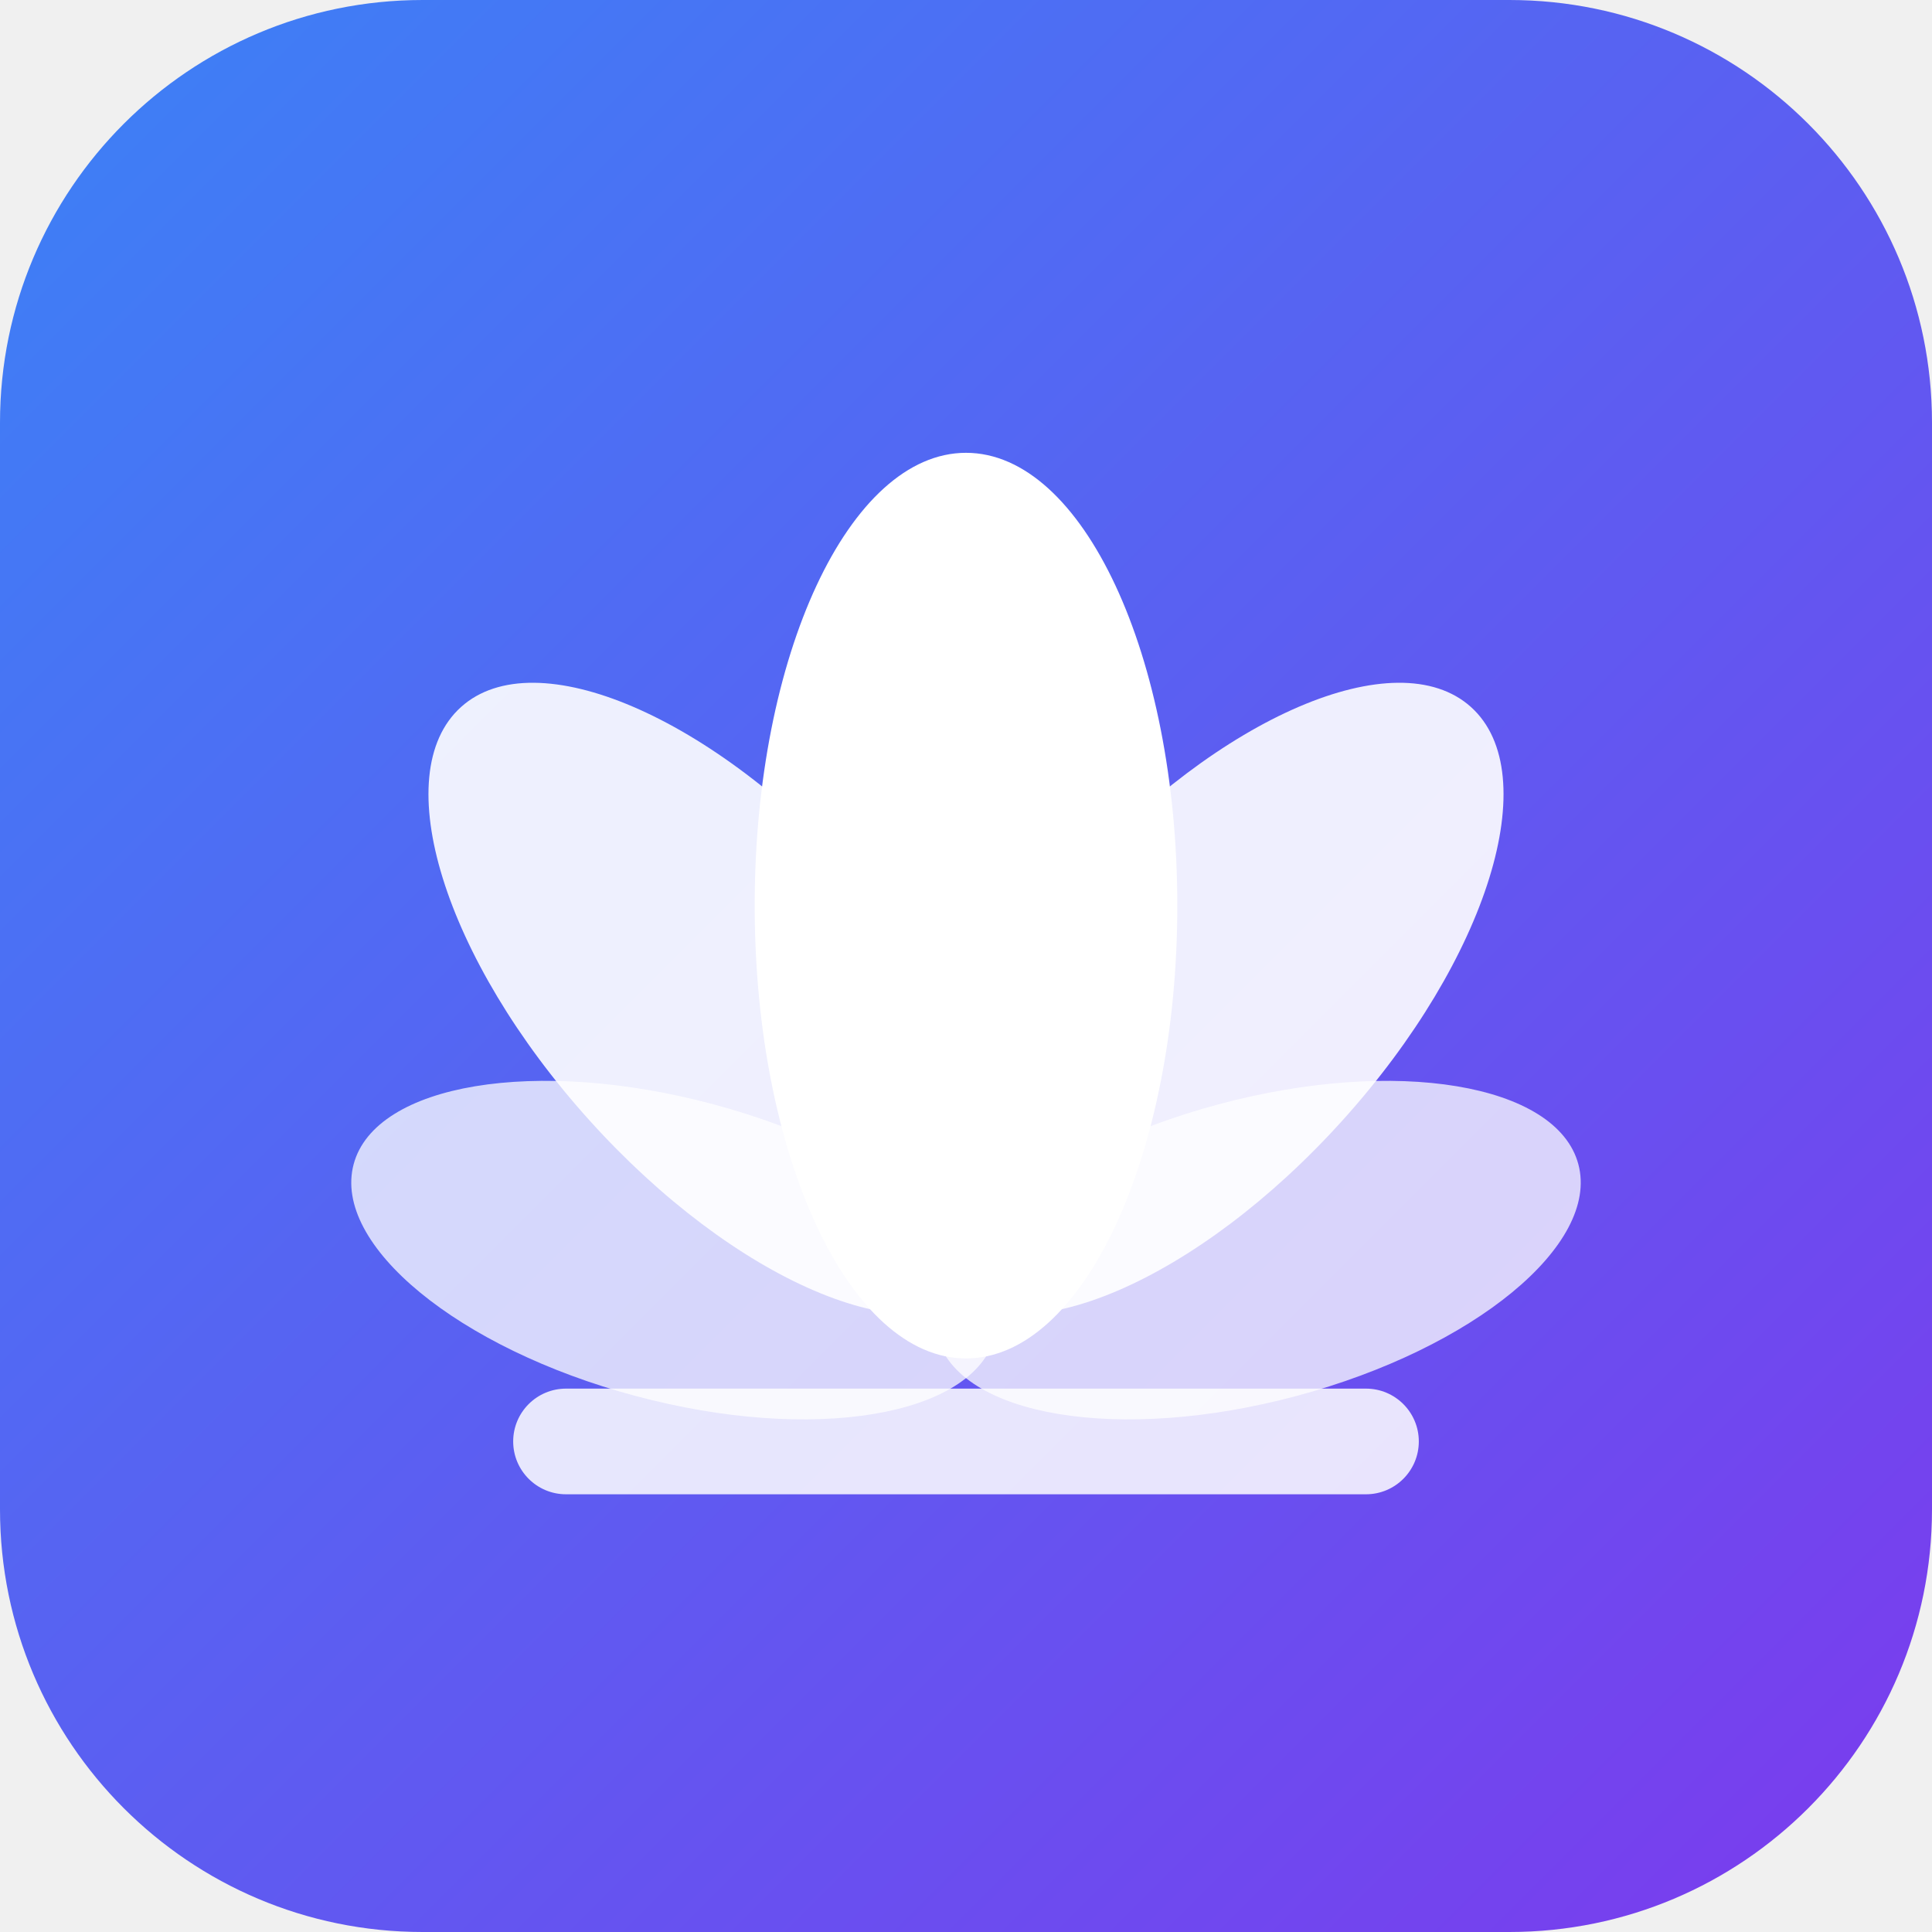
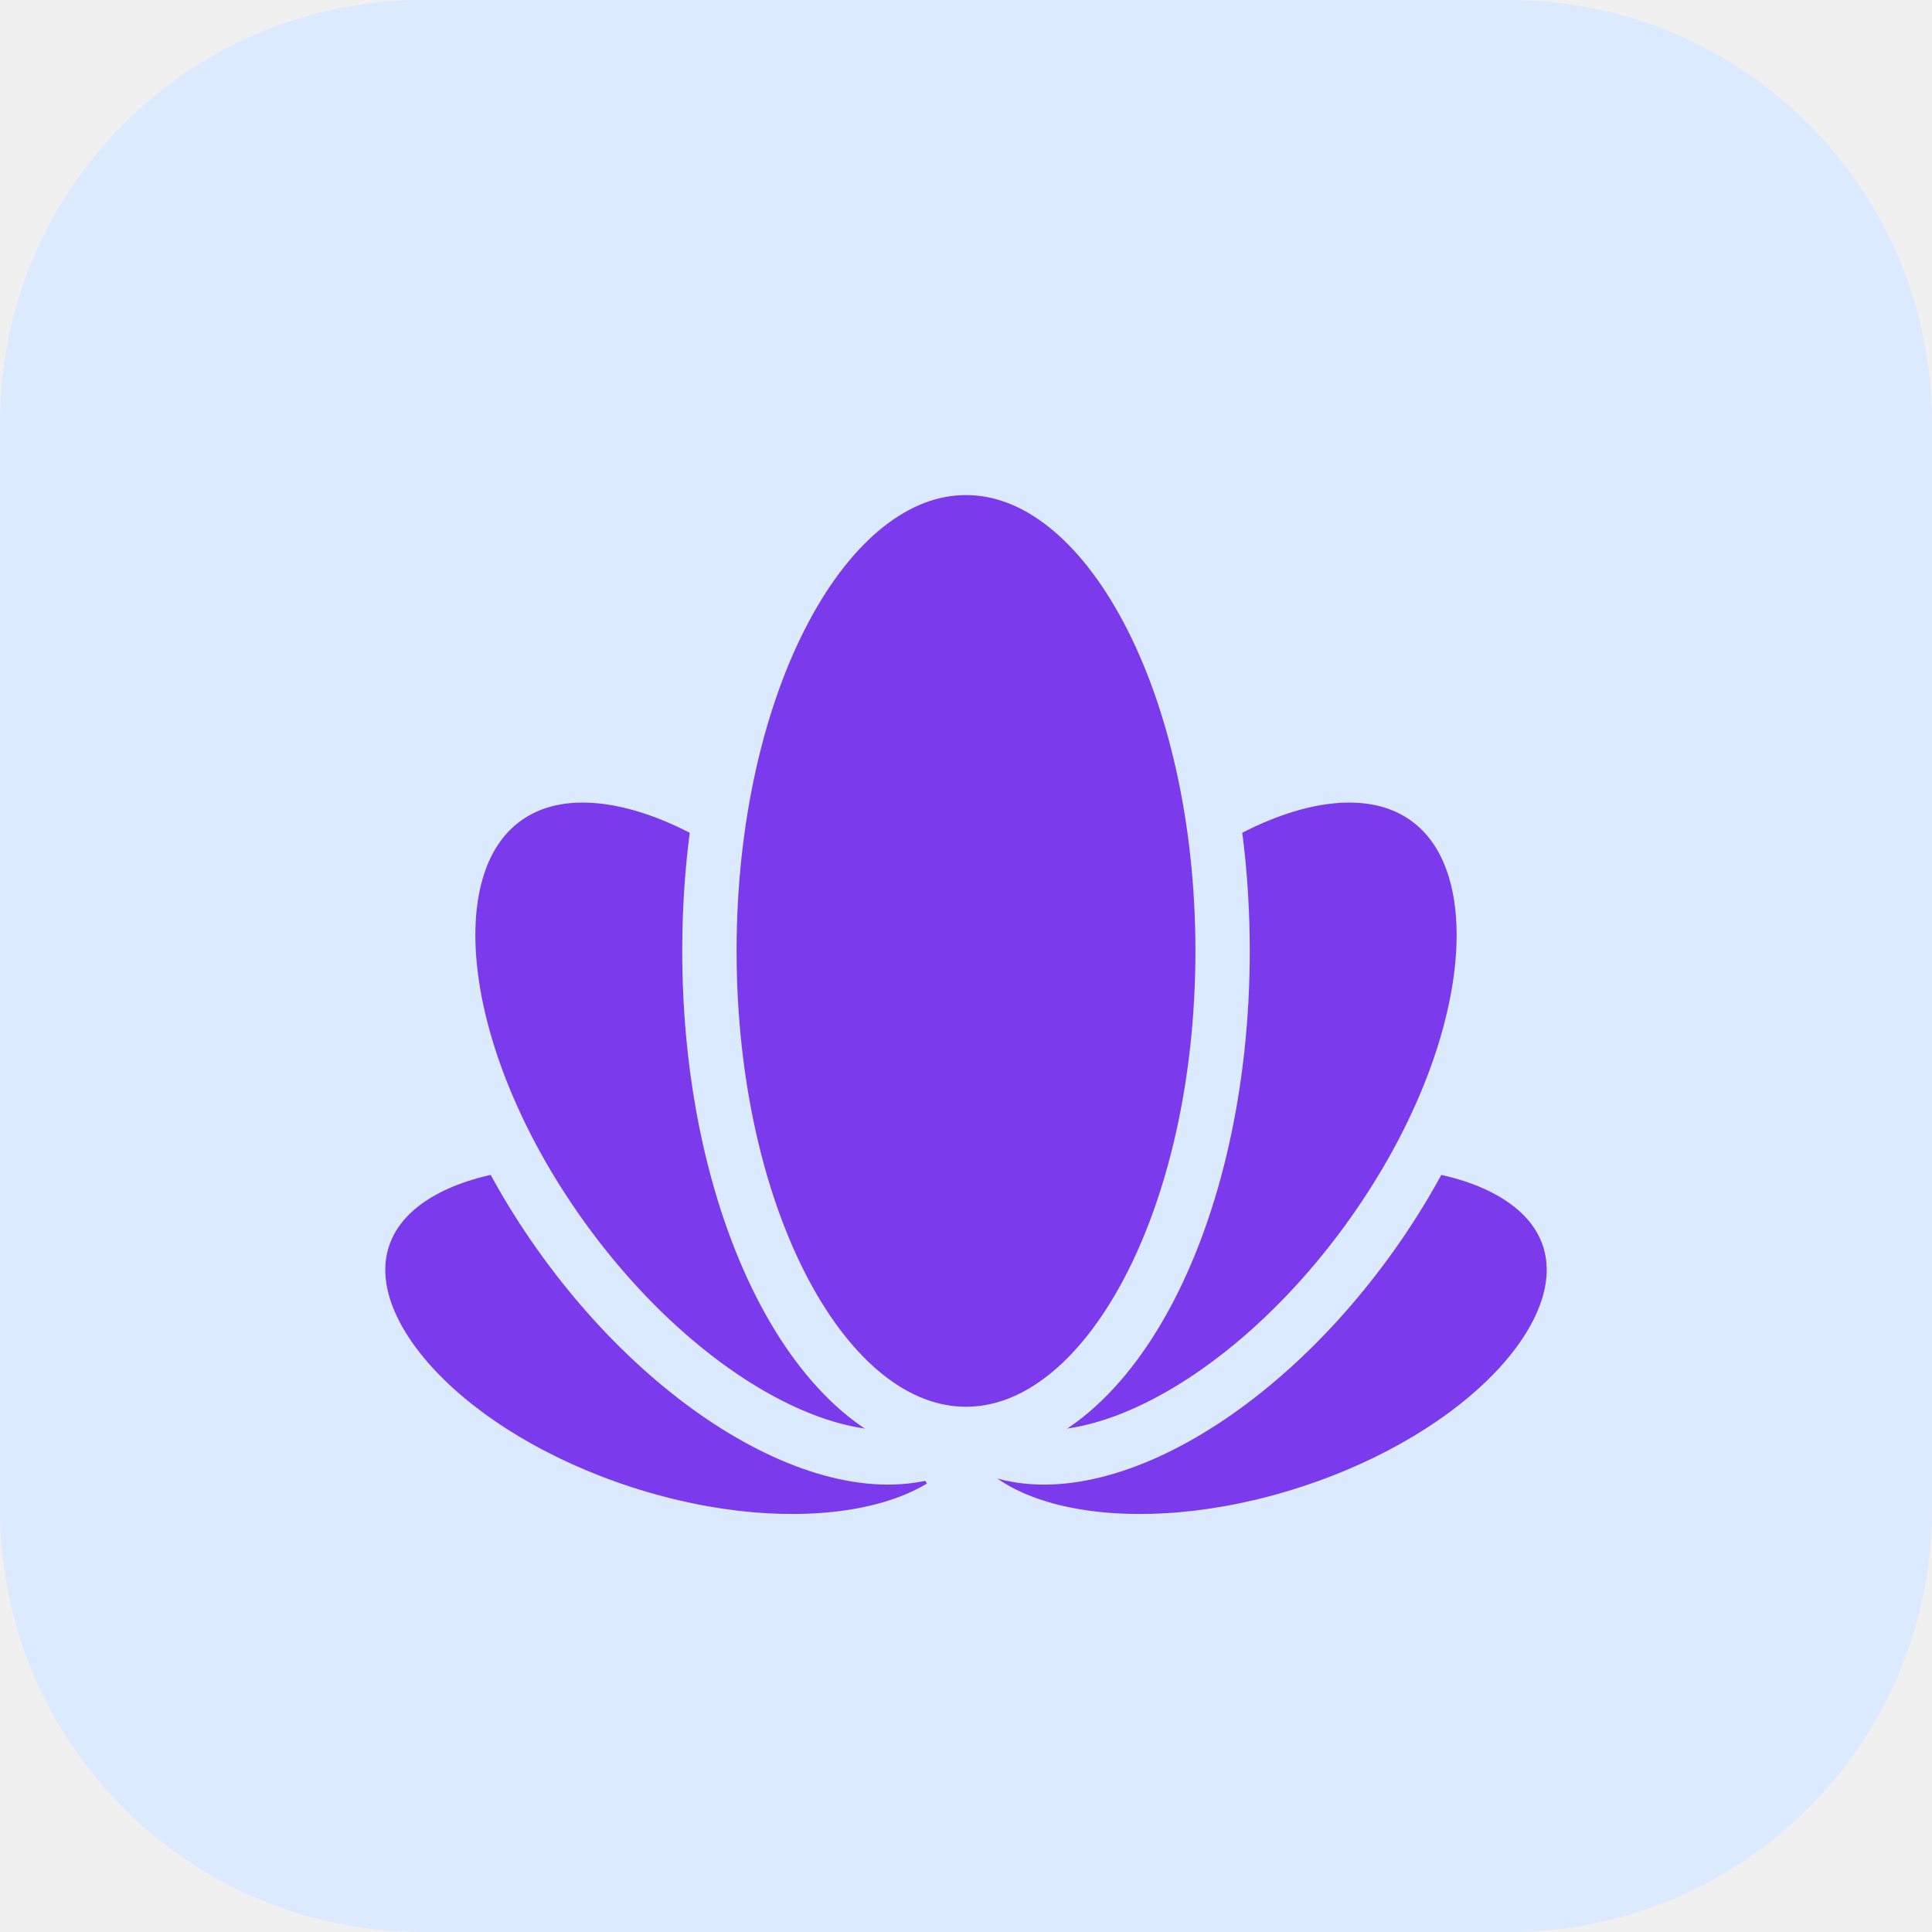
<svg xmlns="http://www.w3.org/2000/svg" viewBox="0 0 64 64">
-   <defs>
-     <linearGradient id="g" x1="0" y1="0" x2="1" y2="1">
-       <stop offset="0" stop-color="#3B82F6" />
-       <stop offset="1" stop-color="#7C3AED" />
-     </linearGradient>
-   </defs>
-   <rect width="64" height="64" rx="14" fill="url(#g)" />
-   <g fill="#FFFFFF">
-     <ellipse cx="32" cy="30" rx="7" ry="15" />
-     <ellipse cx="32" cy="30" rx="6" ry="13" transform="rotate(-42 32 42)" opacity="0.9" />
-     <ellipse cx="32" cy="30" rx="6" ry="13" transform="rotate(42 32 42)" opacity="0.9" />
-     <ellipse cx="32" cy="34" rx="5" ry="11" transform="rotate(-75 32 44)" opacity="0.75" />
-     <ellipse cx="32" cy="34" rx="5" ry="11" transform="rotate(75 32 44)" opacity="0.75" />
-     <rect x="17" y="46" width="30" height="3.5" rx="1.75" opacity="0.85" />
+   <rect width="64" height="64" rx="14" fill="#DBEAFE" />
+   <g fill="#7C3AED" stroke="#DBEAFE" stroke-width="1.8" stroke-linejoin="round" transform="translate(0 2.5)">
+     <ellipse cx="32" cy="35" rx="6" ry="11" transform="rotate(-72 32 45)" />
+     <ellipse cx="32" cy="35" rx="6" ry="11" transform="rotate(72 32 45)" />
+     <ellipse cx="32" cy="32" rx="7" ry="13" transform="rotate(-36 32 45)" />
+     <ellipse cx="32" cy="32" rx="7" ry="13" transform="rotate(36 32 45)" />
+     <ellipse cx="32" cy="29" rx="8.5" ry="16" />
  </g>
</svg>
